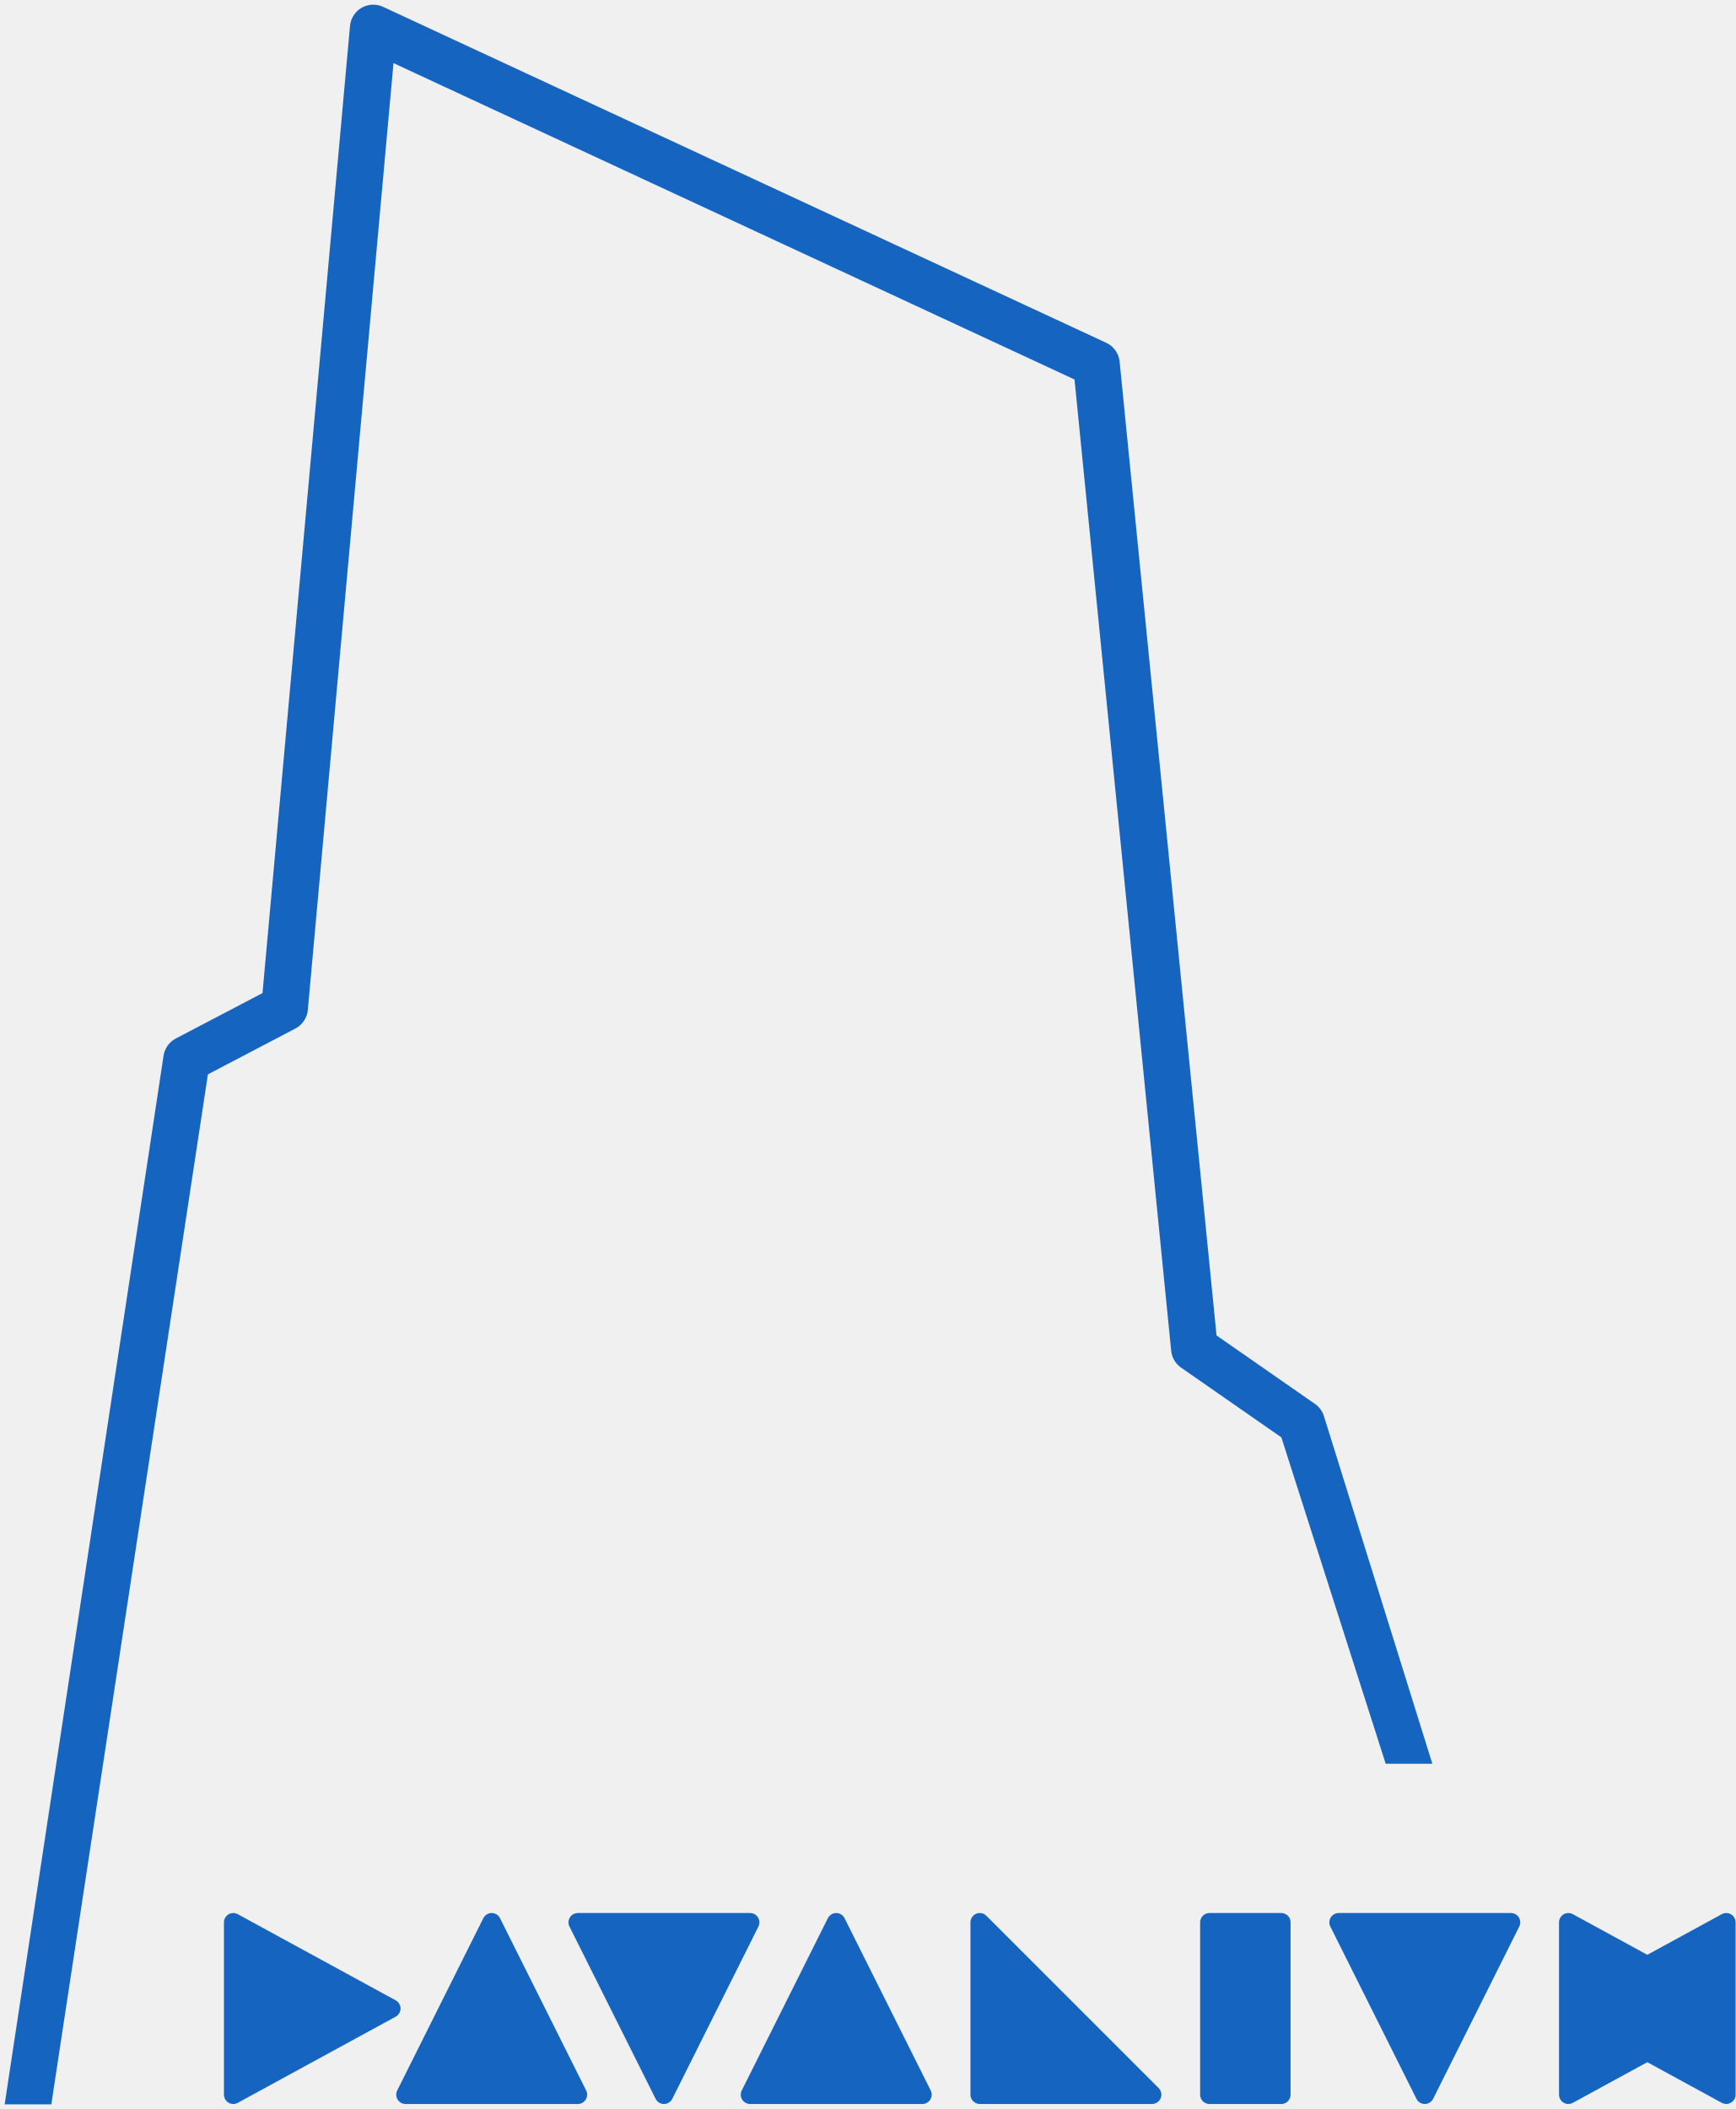
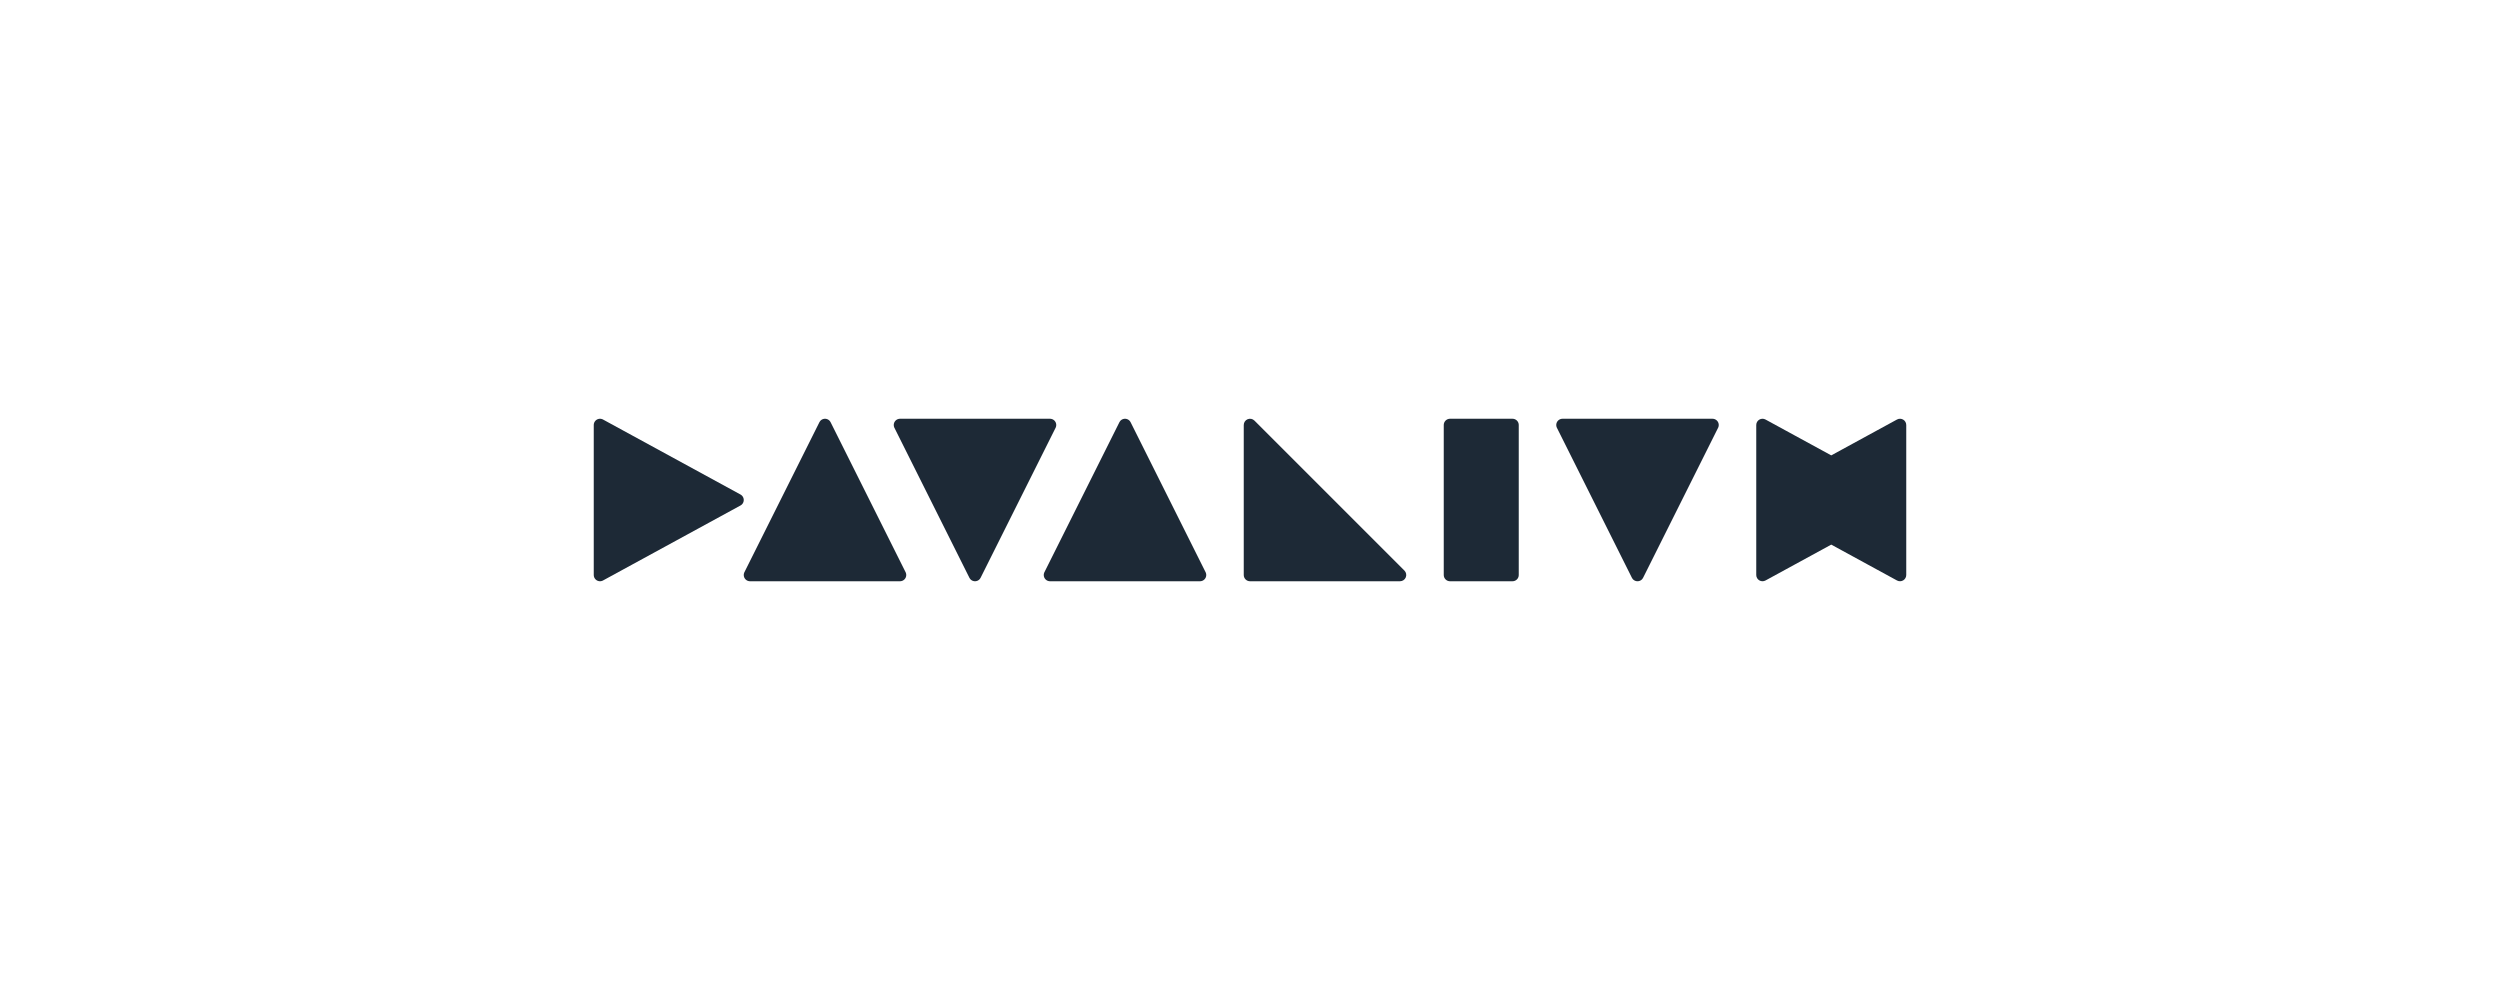
- <svg xmlns="http://www.w3.org/2000/svg" width="186" height="226" viewBox="0 0 186 226" fill="none">
-   <path d="M25 224.462V206L41.923 215.231L25 224.462Z" fill="#1565C0" stroke="#1565C0" stroke-width="2" stroke-linecap="round" stroke-linejoin="round" />
-   <path d="M61.923 224.462L43.462 224.462L52.692 206L61.923 224.462Z" fill="#1565C0" stroke="#1565C0" stroke-width="2" stroke-linecap="round" stroke-linejoin="round" />
-   <path d="M98.846 224.462L80.385 224.462L89.615 206L98.846 224.462Z" fill="#1565C0" stroke="#1565C0" stroke-width="2" stroke-linecap="round" stroke-linejoin="round" />
-   <path d="M61.923 206L80.385 206L71.154 224.462L61.923 206Z" fill="#1565C0" stroke="#1565C0" stroke-width="2" stroke-linecap="round" stroke-linejoin="round" />
-   <path d="M143.462 206L161.923 206L152.692 224.462L143.462 206Z" fill="#1565C0" stroke="#1565C0" stroke-width="2" stroke-linecap="round" stroke-linejoin="round" />
-   <path fill-rule="evenodd" clip-rule="evenodd" d="M114.231 215.231L105 206V224.462L123.462 224.462L114.231 215.231Z" fill="#1565C0" />
-   <path d="M114.231 215.231L113.524 215.938L114.231 215.231ZM105 206L105.707 205.293C105.421 205.007 104.991 204.921 104.617 205.076C104.244 205.231 104 205.596 104 206H105ZM105 224.462H104C104 224.727 104.105 224.981 104.293 225.169C104.48 225.356 104.735 225.462 105 225.462L105 224.462ZM123.462 224.462V225.462C123.866 225.462 124.231 225.218 124.385 224.844C124.54 224.471 124.455 224.04 124.169 223.754L123.462 224.462ZM114.938 214.524L105.707 205.293L104.293 206.707L113.524 215.938L114.938 214.524ZM104 206V224.462H106V206H104ZM105 225.462L123.462 225.462V223.462L105 223.462L105 225.462ZM124.169 223.754L114.938 214.524L113.524 215.938L122.754 225.169L124.169 223.754Z" fill="#1565C0" />
-   <path fill-rule="evenodd" clip-rule="evenodd" d="M185 215.231L185 206L176.538 210.615L168.077 206V224.462L176.538 219.846L185 224.462L185 215.231Z" fill="#1565C0" />
-   <path d="M185 206L186 206C186 205.647 185.814 205.32 185.51 205.14C185.207 204.96 184.831 204.953 184.521 205.122L185 206ZM185 215.231H184H185ZM176.538 210.615L176.06 211.493C176.358 211.656 176.719 211.656 177.017 211.493L176.538 210.615ZM168.077 206L168.556 205.122C168.246 204.953 167.87 204.96 167.566 205.14C167.263 205.32 167.077 205.647 167.077 206H168.077ZM168.077 224.462H167.077C167.077 224.814 167.263 225.141 167.566 225.321C167.87 225.502 168.246 225.508 168.556 225.339L168.077 224.462ZM176.538 219.846L177.017 218.968C176.719 218.805 176.358 218.805 176.06 218.968L176.538 219.846ZM185 224.462L184.521 225.339C184.831 225.508 185.207 225.502 185.51 225.321C185.814 225.141 186 224.814 186 224.462H185ZM184 206L184 215.231H186L186 206L184 206ZM177.017 211.493L185.479 206.878L184.521 205.122L176.06 209.737L177.017 211.493ZM167.598 206.878L176.06 211.493L177.017 209.737L168.556 205.122L167.598 206.878ZM169.077 224.462V206H167.077V224.462H169.077ZM176.06 218.968L167.598 223.584L168.556 225.339L177.017 220.724L176.06 218.968ZM185.479 223.584L177.017 218.968L176.06 220.724L184.521 225.339L185.479 223.584ZM184 215.231L184 224.462H186L186 215.231H184Z" fill="#1565C0" />
-   <path d="M129.615 206H137.308V224.462H129.615V206Z" fill="#1565C0" stroke="#1565C0" stroke-width="2" stroke-linecap="round" stroke-linejoin="round" />
-   <path fill-rule="evenodd" clip-rule="evenodd" d="M0.5 225.5L17.528 113.125C17.648 112.338 18.135 111.655 18.84 111.285L28.133 106.418L37.51 2.775C37.584 1.964 38.047 1.24 38.752 0.834C39.457 0.428 40.315 0.39 41.053 0.733L118.553 36.733C119.355 37.105 119.9 37.873 119.988 38.752L130.374 143.106L140.928 150.448C141.413 150.785 141.763 151.284 141.915 151.855L153.5 189H148.5L137.321 154.03L126.572 146.552C125.972 146.135 125.585 145.475 125.512 144.748L115.154 40.667L42.17 6.764L32.99 108.225C32.913 109.071 32.412 109.82 31.66 110.215L22.282 115.127L5.5 225.5H0.5Z" fill="#1565C0" />
+ <svg xmlns="http://www.w3.org/2000/svg" width="200" height="80" viewBox="0 0 200 80" fill="none">
+   <rect width="200" height="80" fill="white" />
+   <path d="M48 46V34L59 40L48 46Z" fill="#1D2936" stroke="#1D2936" stroke-linecap="round" stroke-linejoin="round" />
+   <path d="M72 46L60 46L66 34L72 46Z" fill="#1D2936" stroke="#1D2936" stroke-linecap="round" stroke-linejoin="round" />
+   <path d="M96 46L84 46L90 34L96 46Z" fill="#1D2936" stroke="#1D2936" stroke-linecap="round" stroke-linejoin="round" />
+   <path d="M72 34L84 34L78 46L72 34Z" fill="#1D2936" stroke="#1D2936" stroke-linecap="round" stroke-linejoin="round" />
+   <path d="M125 34L137 34L131 46L125 34Z" fill="#1D2936" stroke="#1D2936" stroke-linecap="round" stroke-linejoin="round" />
+   <path fill-rule="evenodd" clip-rule="evenodd" d="M106 40L100 34V46L112 46L106 40Z" fill="#1D2936" />
+   <path d="M100 34L100.354 33.647C100.211 33.504 99.996 33.461 99.809 33.538C99.622 33.615 99.5 33.798 99.5 34H100ZM106 40L105.646 40.354L105.646 40.354L106 40ZM100 46H99.5C99.5 46.133 99.553 46.26 99.646 46.354C99.74 46.447 99.867 46.5 100 46.5L100 46ZM112 46L112 46.5C112.202 46.5 112.385 46.378 112.462 46.191C112.539 46.005 112.497 45.789 112.354 45.646L112 46ZM99.646 34.354L105.646 40.354L106.354 39.647L100.354 33.647L99.646 34.354ZM100.5 46V34H99.5V46H100.5ZM112 45.5L100 45.5L100 46.5L112 46.5L112 45.5ZM105.646 40.354L111.646 46.354L112.354 45.646L106.354 39.647L105.646 40.354Z" fill="#1D2936" />
+   <path fill-rule="evenodd" clip-rule="evenodd" d="M146.5 43L152 46V40L152 34L146.5 37L141 34V40V46L146.5 43Z" fill="#1D2936" />
+   <path d="M152 46L151.761 46.439C151.915 46.523 152.103 46.52 152.255 46.43C152.407 46.34 152.5 46.176 152.5 46H152ZM146.5 43L146.739 42.561C146.59 42.48 146.41 42.48 146.261 42.561L146.5 43ZM152 40L152.5 40V40L152 40ZM152 34L152.5 34C152.5 33.824 152.407 33.66 152.255 33.57C152.103 33.48 151.915 33.477 151.761 33.561L152 34ZM146.5 37L146.261 37.439C146.41 37.52 146.59 37.52 146.739 37.439L146.5 37ZM141 34L141.239 33.561C141.085 33.477 140.897 33.48 140.745 33.57C140.593 33.66 140.5 33.824 140.5 34H141ZM141 46H140.5C140.5 46.176 140.593 46.34 140.745 46.43C140.897 46.52 141.085 46.523 141.239 46.439L141 46ZM152.239 45.561L146.739 42.561L146.261 43.439L151.761 46.439L152.239 45.561ZM151.5 40V46H152.5V40H151.5ZM151.5 34L151.5 40L152.5 40L152.5 34L151.5 34ZM146.739 37.439L152.239 34.439L151.761 33.561L146.261 36.561L146.739 37.439ZM140.761 34.439L146.261 37.439L146.739 36.561L141.239 33.561L140.761 34.439ZM141.5 40V34H140.5V40H141.5ZM141.5 46V40H140.5V46H141.5ZM146.261 42.561L140.761 45.561L141.239 46.439L146.739 43.439L146.261 42.561Z" fill="#1D2936" />
+   <path d="M116 34H121V46H116V34Z" fill="#1D2936" stroke="#1D2936" stroke-linecap="round" stroke-linejoin="round" />
</svg>
